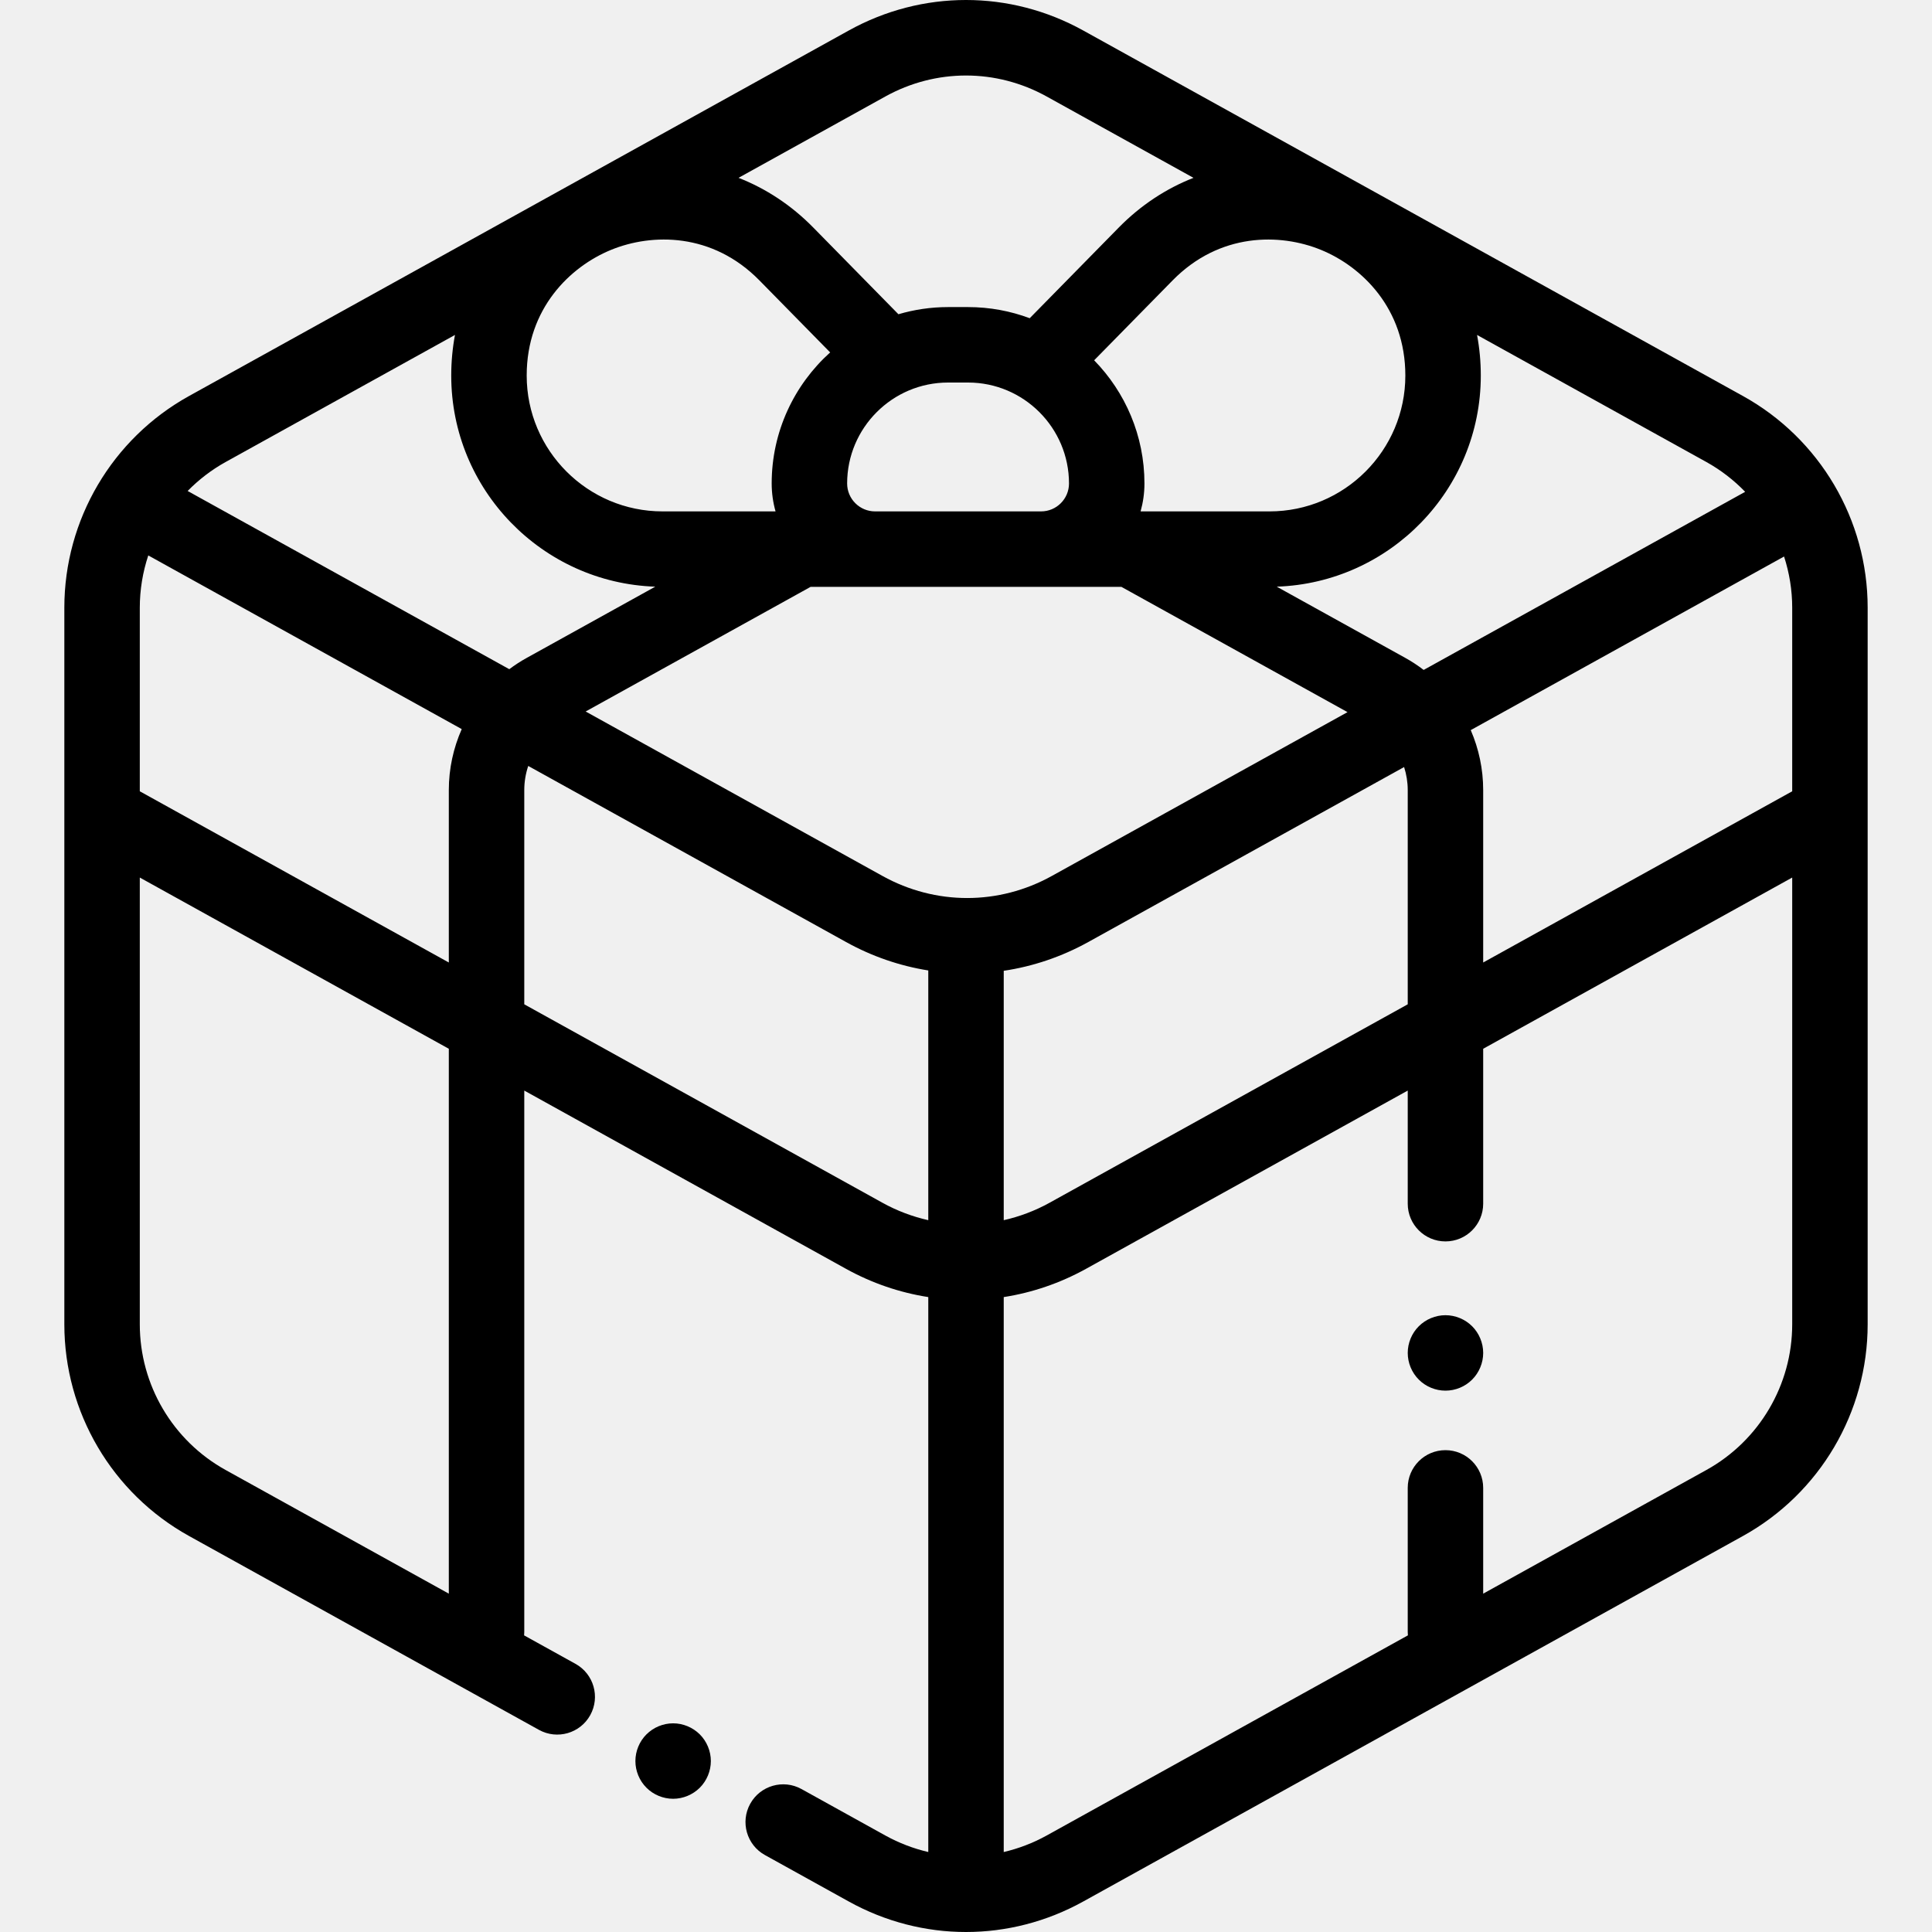
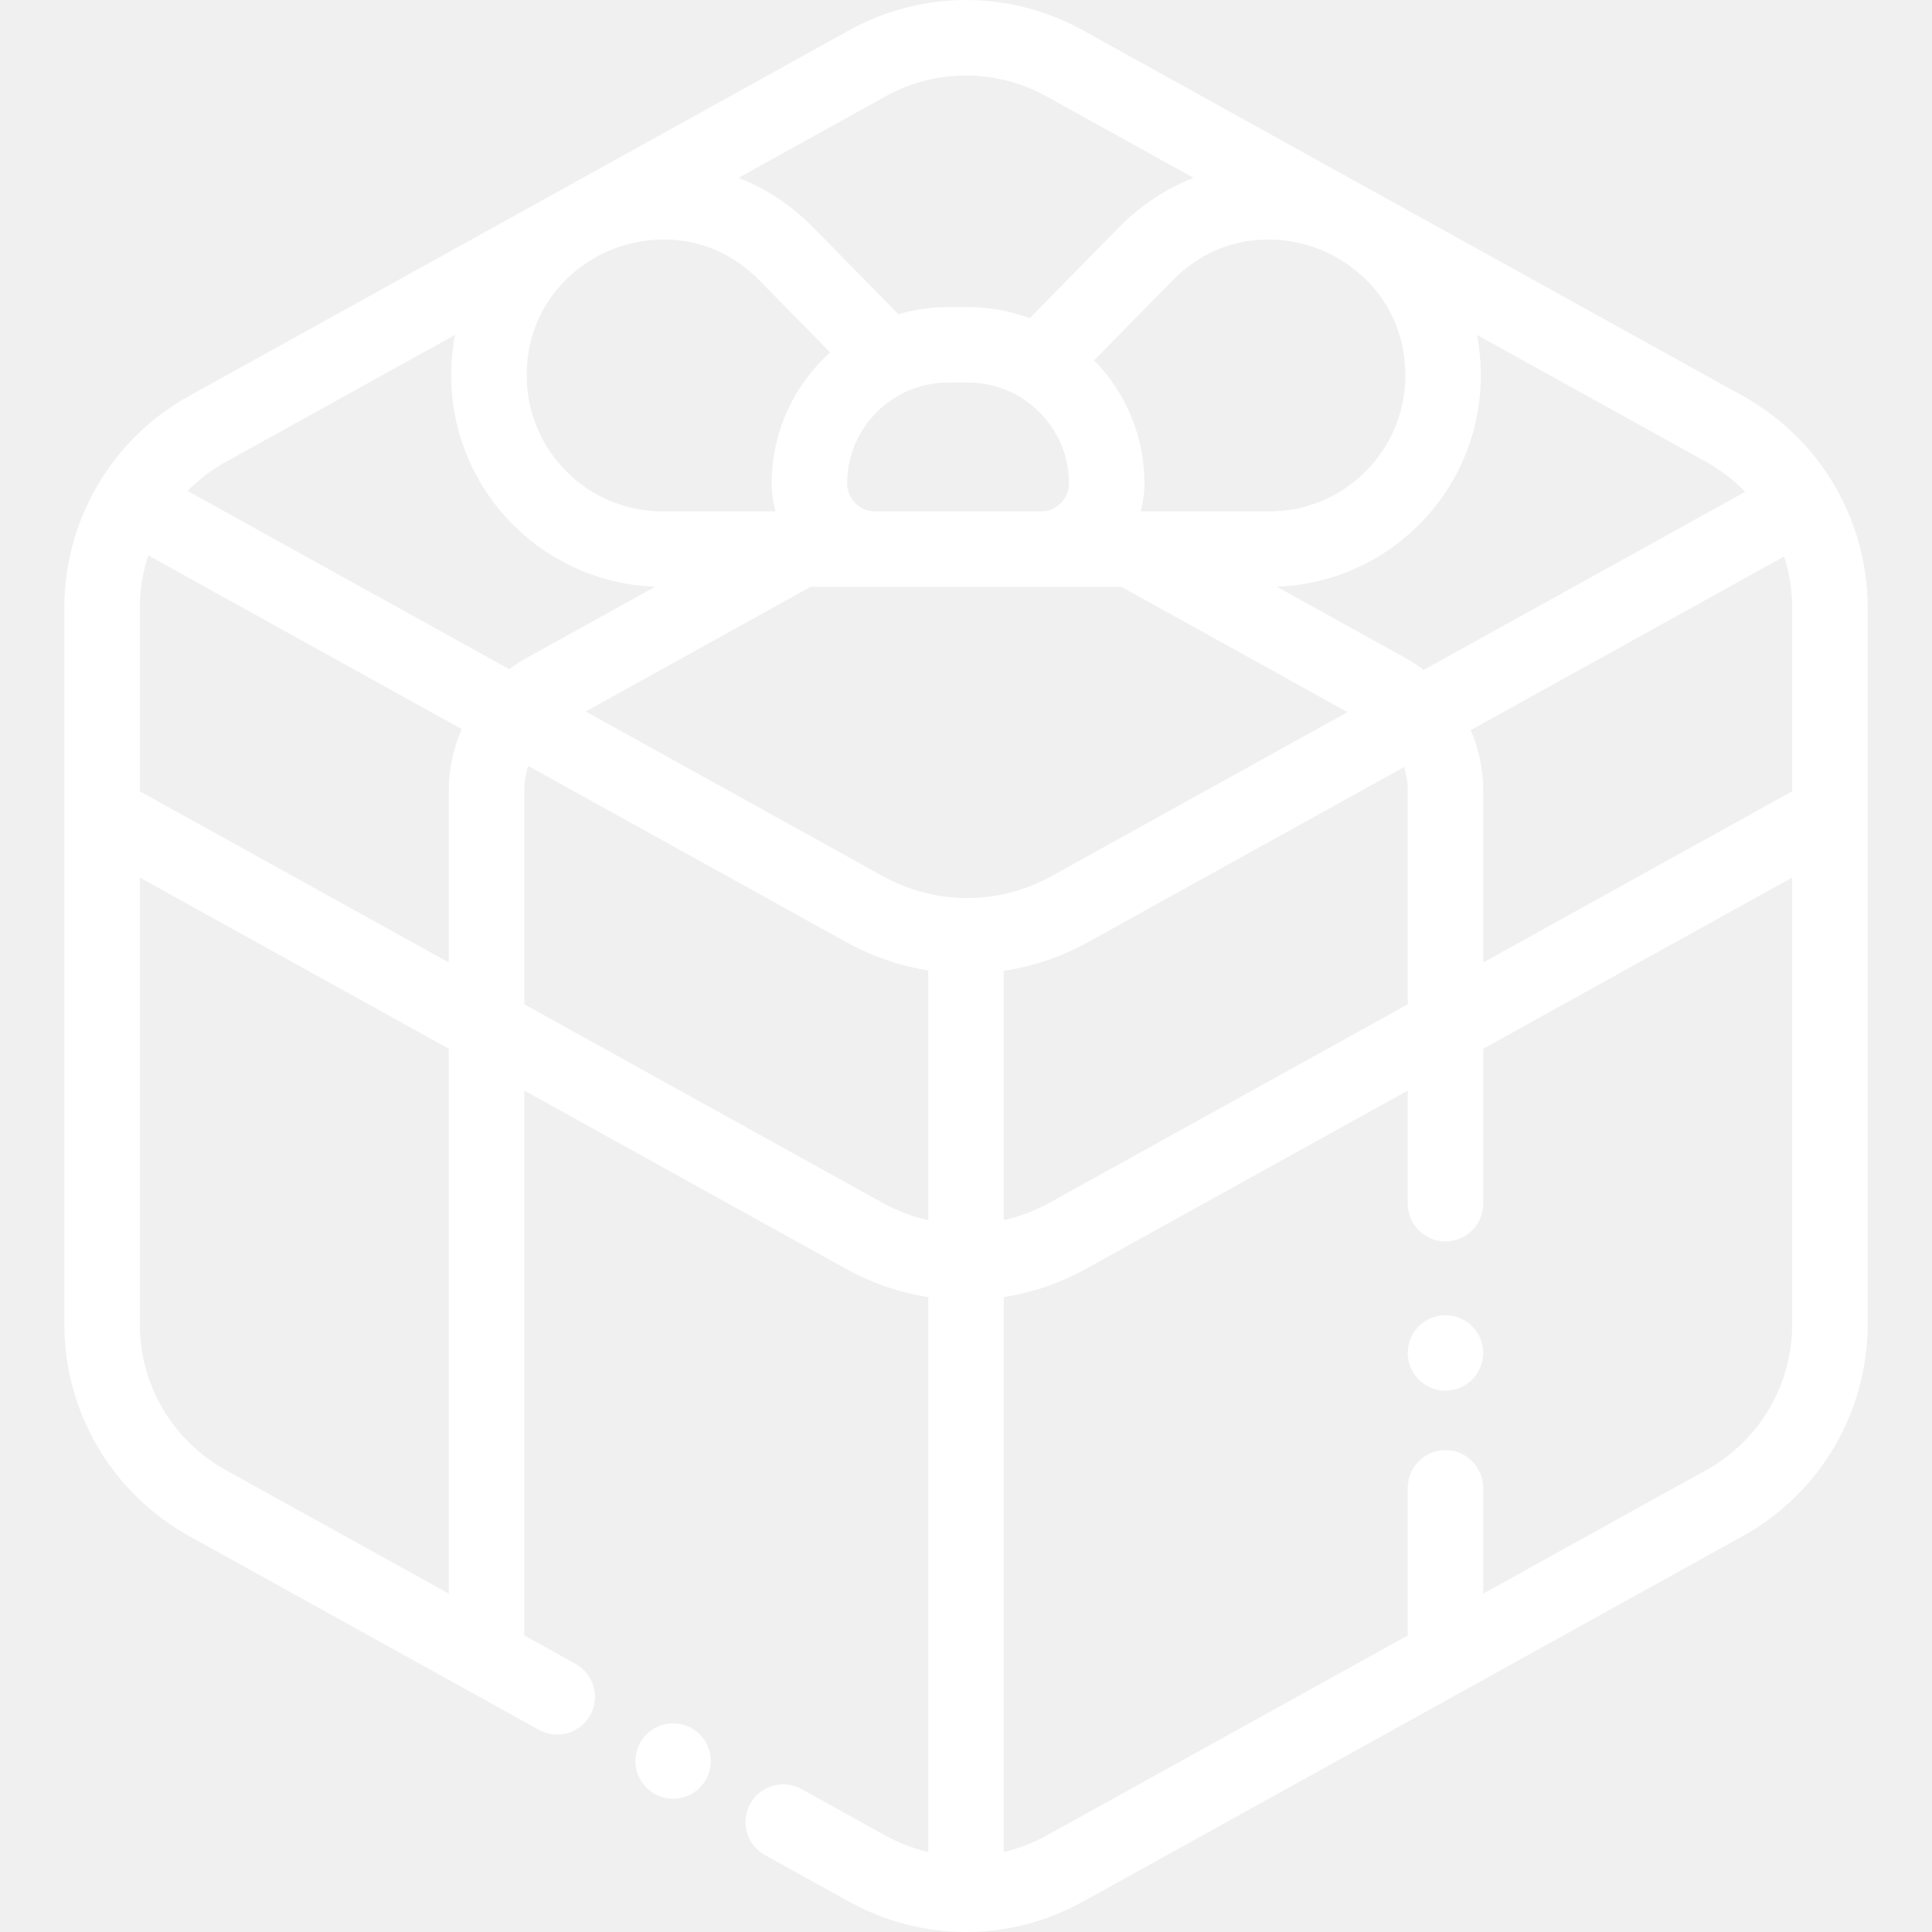
- <svg xmlns="http://www.w3.org/2000/svg" version="1.1" id="Capa_1" x="0px" y="0px" viewBox="0 0 512 512" style="enable-background:new 0 0 512 512;" xml:space="preserve">
+ <svg xmlns="http://www.w3.org/2000/svg" version="1.1" fill="#fff" id="Capa_1" x="0px" y="0px" viewBox="0 0 512 512" style="enable-background:new 0 0 512 512;" xml:space="preserve">
  <g>
    <g>
      <path d="M185.454,459.628c-1.869-1.859-4.438-2.929-7.068-2.929c-2.641,0-5.209,1.07-7.069,2.929    c-1.87,1.86-2.929,4.439-2.929,7.069s1.06,5.209,2.929,7.069c1.85,1.86,4.429,2.929,7.069,2.929c2.629,0,5.198-1.07,7.068-2.929    c1.86-1.86,2.93-4.439,2.93-7.069S187.314,461.488,185.454,459.628z" />
    </g>
  </g>
  <g>
    <g>
      <path d="M461.902,104.948L287.078,8.087c-19.458-10.782-42.693-10.783-62.155,0L50.098,104.949    c-20.385,11.295-33.047,32.787-33.047,56.091v54.431c0,0.023,0,0.045,0,0.068v135.424c0,23.303,12.662,44.796,33.047,56.091    l92.73,51.377c4.831,2.676,10.914,0.931,13.591-3.9c2.676-4.83,0.931-10.915-3.899-13.59l-13.627-7.55    c0.026-0.292,0.045-0.587,0.045-0.886V289.013l85.228,47.22c6.921,3.834,14.308,6.335,21.838,7.506v147.068    c-3.917-0.921-7.75-2.368-11.389-4.384l-22.208-12.305c-4.83-2.676-10.914-0.931-13.591,3.9c-2.676,4.83-0.931,10.915,3.899,13.59    l22.208,12.305C234.652,509.305,245.325,512,256,512c10.674,0,21.348-2.695,31.078-8.086l174.824-96.862    c20.385-11.295,33.047-32.787,33.047-56.091V215.538c0-0.023,0-0.045,0-0.068v-54.432    C494.949,137.735,482.287,116.243,461.902,104.948z M474.953,161.038v48.661l-81.894,45.374v-45.701    c0-5.558-1.162-10.947-3.297-15.884l83.034-46.006C474.192,151.803,474.953,156.364,474.953,161.038z M391.436,88.766    l60.776,33.673c3.855,2.137,7.293,4.819,10.275,7.896l-85.201,47.205c-1.531-1.167-3.147-2.24-4.86-3.188l-34.077-18.88    c29.99-1.014,54.078-25.711,54.078-55.943C392.427,95.848,392.088,92.25,391.436,88.766z M350.06,66.213    c10.814,4.423,22.37,15.498,22.37,33.317c0,19.848-16.147,35.995-35.995,35.995h-34.09l-0.068-0.038    c0.655-2.344,1.013-4.811,1.013-7.361c0-12.692-5.091-24.212-13.33-32.644l20.796-21.174    C323.242,61.595,339.245,61.792,350.06,66.213z M234.615,25.577c13.393-7.421,29.382-7.419,42.772,0l38.899,21.552    c-7.239,2.832-13.978,7.245-19.796,13.167l-23.606,24.035c-5.089-1.905-10.593-2.952-16.339-2.952h-5.296    c-4.568,0-8.981,0.671-13.157,1.898l-22.57-22.981c-5.819-5.925-12.56-10.337-19.802-13.169L234.615,25.577z M283.295,128.126    c0,4.08-3.318,7.399-7.398,7.399h-43.999c-4.08,0-7.398-3.319-7.398-7.399c0-14.75,12.001-26.751,26.75-26.751h5.296    C271.294,101.376,283.295,113.375,283.295,128.126z M161.948,66.213c10.814-4.423,26.82-4.618,39.305,8.094L220,93.393    c-9.508,8.563-15.497,20.96-15.497,34.732c0,2.564,0.362,5.044,1.024,7.399h-29.952c-19.849,0-35.996-16.147-35.996-35.995    C139.578,81.711,151.135,70.636,161.948,66.213z M118.941,422.335l-59.152-32.773c-14.028-7.772-22.742-22.563-22.742-38.599    V232.56l81.894,45.374V422.335z M118.941,209.373v45.7l-81.894-45.374v-48.66c0-4.779,0.79-9.441,2.248-13.845l83.069,46.025    C120.152,198.229,118.941,203.713,118.941,209.373z M134.965,177.341l-85.239-47.227c2.933-2.984,6.3-5.589,10.063-7.674    l60.784-33.677c-0.652,3.485-0.992,7.084-0.992,10.768c0,30.23,24.085,54.925,54.071,55.943l-34.077,18.881    C137.957,175.249,136.42,176.25,134.965,177.341z M246.003,323.361c-4.18-0.946-8.27-2.471-12.146-4.619l-94.919-52.59v-56.779    c0-2.207,0.369-4.359,1.052-6.389l84.221,46.662c6.909,3.828,14.278,6.34,21.793,7.535V323.361z M233.902,232.156l-78.697-43.602    l59.62-33.033h82.353l59.927,33.202l-78.391,43.433C264.685,239.928,247.932,239.928,233.902,232.156z M288.404,249.647    l83.698-46.372c0.622,1.945,0.962,3.997,0.962,6.1v56.779l-94.919,52.59c-3.876,2.148-7.966,3.672-12.146,4.619v-66.092h-0.001    C273.725,256.116,281.308,253.578,288.404,249.647z M474.953,350.961c0,16.037-8.713,30.827-22.742,38.6l-59.152,32.773v-28.029    c0-5.522-4.477-9.998-9.998-9.998s-9.998,4.476-9.998,9.998v38.197c0,0.299,0.019,0.594,0.045,0.886l-95.721,53.035    c-3.638,2.016-7.471,3.463-11.389,4.384V343.74c7.529-1.172,14.916-3.672,21.838-7.506l85.228-47.22v29.975    c0,5.522,4.477,9.998,9.998,9.998s9.998-4.476,9.998-9.998v-41.055l81.894-45.374V350.961z" />
    </g>
  </g>
  <g>
    <g>
      <path d="M390.133,351.471c-1.87-1.861-4.439-2.929-7.069-2.929s-5.209,1.07-7.069,2.929c-1.87,1.86-2.929,4.439-2.929,7.069    s1.06,5.209,2.929,7.069c1.86,1.87,4.439,2.929,7.069,2.929s5.209-1.06,7.069-2.929c1.859-1.86,2.929-4.439,2.929-7.069    S391.992,353.331,390.133,351.471z" />
    </g>
  </g>
  <g>
</g>
  <g>
</g>
  <g>
</g>
  <g>
</g>
  <g>
</g>
  <g>
</g>
  <g>
</g>
  <g>
</g>
  <g>
</g>
  <g>
</g>
  <g>
</g>
  <g>
</g>
  <g>
</g>
  <g>
</g>
  <g>
</g>
</svg>
